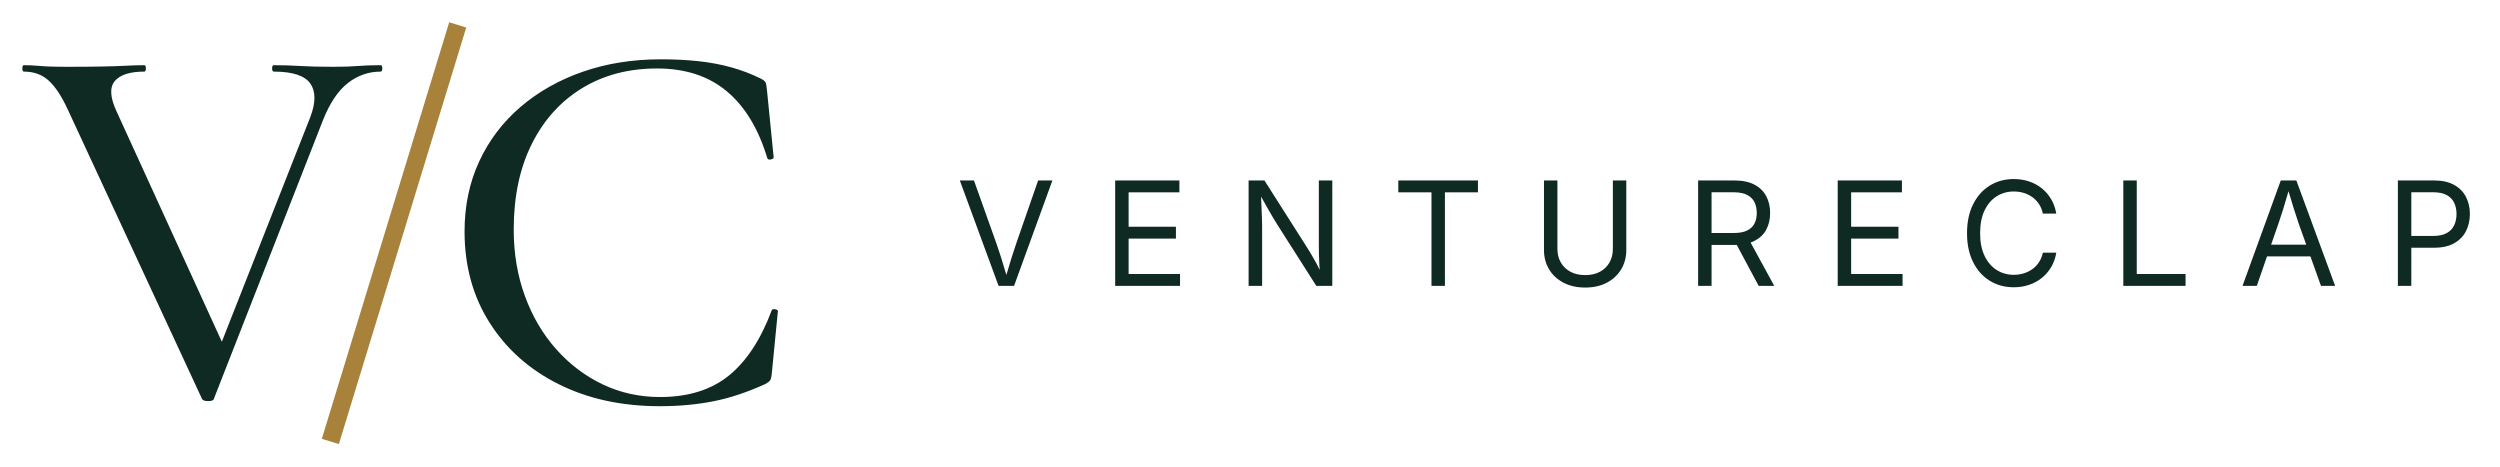
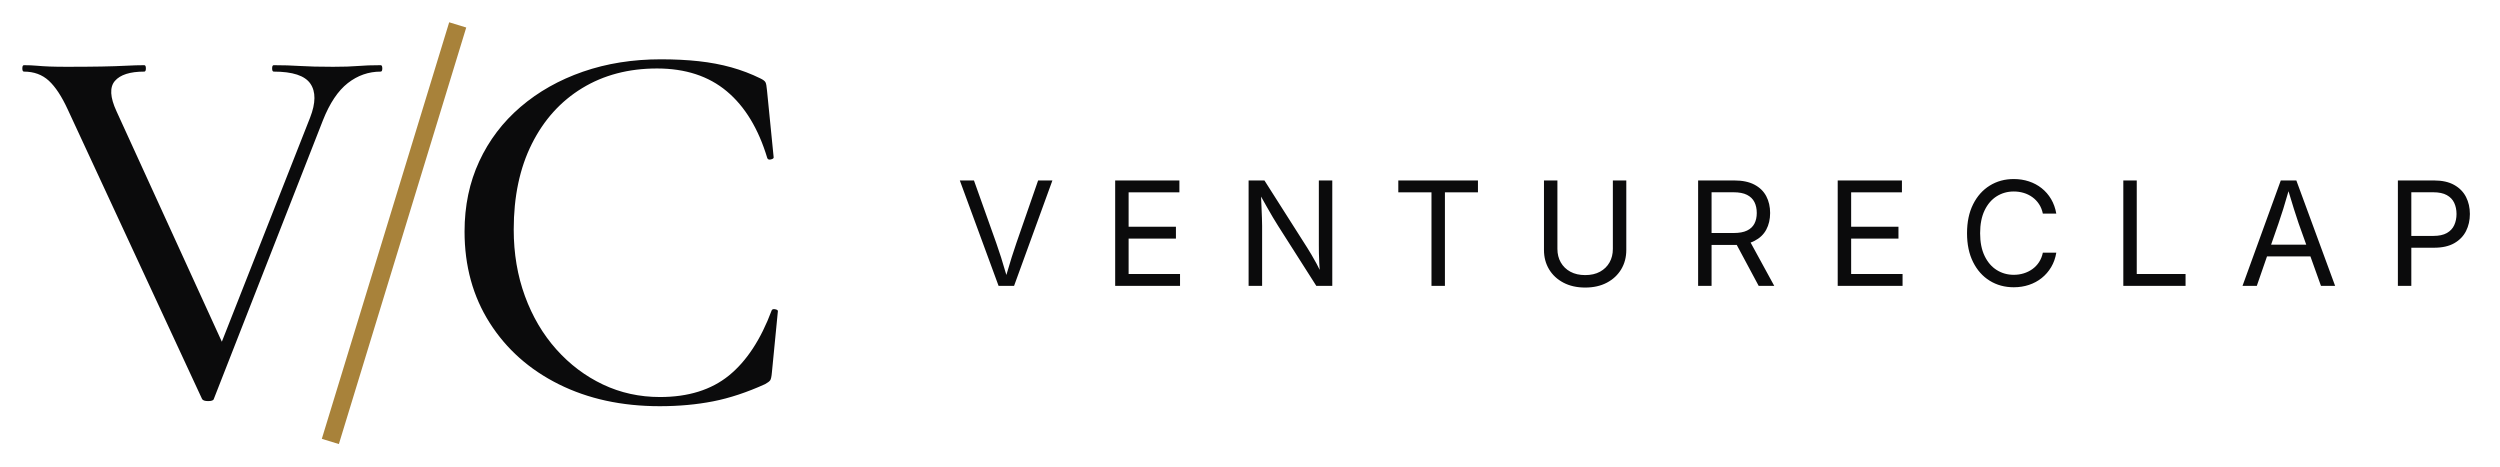
<svg xmlns="http://www.w3.org/2000/svg" viewBox="0 0 224.35 41.85" role="img" aria-label="VentureClap">
  <g transform="translate(2.1 -12.15) scale(1)">
-     <path d="M32.064 18.0Q32.208 18.0 32.208 18.288Q32.208 18.576 32.064 18.576Q30.432 18.576 29.112 19.608Q27.792 20.64 26.88 22.944L17.088 47.952Q17.04 48.144 16.584 48.144Q16.128 48.144 16.032 47.952L3.984 21.984Q3.168 20.208 2.28 19.392Q1.392 18.576 0.048 18.576Q-0.096 18.576 -0.096 18.288Q-0.096 18.0 0.048 18.0Q0.672 18.0 1.2 18.048Q1.728 18.096 2.352 18.12Q2.976 18.144 3.888 18.144Q5.712 18.144 7.008 18.12Q8.304 18.096 9.216 18.048Q10.128 18.0 10.848 18.0Q10.992 18.0 10.992 18.288Q10.992 18.576 10.848 18.576Q8.928 18.576 8.208 19.416Q7.488 20.256 8.352 22.128L17.808 42.816L25.728 22.704Q26.496 20.736 25.752 19.656Q25.008 18.576 22.464 18.576Q22.32 18.576 22.32 18.288Q22.32 18.0 22.464 18.0Q23.712 18.0 24.84 18.072Q25.968 18.144 27.792 18.144Q29.184 18.144 30.024 18.072Q30.864 18.0 32.064 18.0ZM57.205 17.472Q59.041 17.472 60.601 17.642Q62.161 17.813 63.527 18.193Q64.893 18.574 66.143 19.19Q66.496 19.361 66.589 19.524Q66.683 19.687 66.731 20.268L67.329 26.28Q67.329 26.398 67.075 26.459Q66.822 26.52 66.753 26.328Q65.567 22.387 63.121 20.341Q60.676 18.295 56.86 18.295Q53.041 18.295 50.143 20.06Q47.245 21.826 45.623 25.068Q44.001 28.31 44.001 32.748Q44.001 35.976 45.01 38.728Q46.019 41.479 47.827 43.505Q49.636 45.53 52.007 46.655Q54.378 47.779 57.129 47.779Q60.933 47.779 63.31 45.852Q65.687 43.925 67.153 39.998Q67.223 39.854 67.465 39.902Q67.708 39.95 67.708 40.068L67.173 45.545Q67.125 46.121 67.018 46.276Q66.911 46.43 66.558 46.622Q64.122 47.729 61.895 48.166Q59.668 48.602 57.102 48.602Q51.997 48.602 48.045 46.632Q44.092 44.662 41.841 41.116Q39.589 37.57 39.589 32.926Q39.589 29.47 40.905 26.632Q42.22 23.794 44.613 21.745Q47.005 19.697 50.212 18.584Q53.418 17.472 57.205 17.472Z" fill="#0F2A22" />
+     <path d="M32.064 18.0Q32.208 18.0 32.208 18.288Q32.208 18.576 32.064 18.576Q30.432 18.576 29.112 19.608Q27.792 20.64 26.88 22.944L17.088 47.952Q17.04 48.144 16.584 48.144Q16.128 48.144 16.032 47.952L3.984 21.984Q3.168 20.208 2.28 19.392Q1.392 18.576 0.048 18.576Q-0.096 18.576 -0.096 18.288Q-0.096 18.0 0.048 18.0Q0.672 18.0 1.2 18.048Q1.728 18.096 2.352 18.12Q2.976 18.144 3.888 18.144Q5.712 18.144 7.008 18.12Q8.304 18.096 9.216 18.048Q10.128 18.0 10.848 18.0Q10.992 18.0 10.992 18.288Q10.992 18.576 10.848 18.576Q8.928 18.576 8.208 19.416Q7.488 20.256 8.352 22.128L17.808 42.816L25.728 22.704Q26.496 20.736 25.752 19.656Q25.008 18.576 22.464 18.576Q22.32 18.576 22.32 18.288Q22.32 18.0 22.464 18.0Q23.712 18.0 24.84 18.072Q25.968 18.144 27.792 18.144Q29.184 18.144 30.024 18.072Q30.864 18.0 32.064 18.0ZM57.205 17.472Q59.041 17.472 60.601 17.642Q62.161 17.813 63.527 18.193Q64.893 18.574 66.143 19.19Q66.496 19.361 66.589 19.524Q66.683 19.687 66.731 20.268L67.329 26.28Q67.329 26.398 67.075 26.459Q66.822 26.52 66.753 26.328Q65.567 22.387 63.121 20.341Q60.676 18.295 56.86 18.295Q53.041 18.295 50.143 20.06Q47.245 21.826 45.623 25.068Q44.001 28.31 44.001 32.748Q44.001 35.976 45.01 38.728Q46.019 41.479 47.827 43.505Q49.636 45.53 52.007 46.655Q54.378 47.779 57.129 47.779Q60.933 47.779 63.31 45.852Q65.687 43.925 67.153 39.998Q67.223 39.854 67.465 39.902Q67.708 39.95 67.708 40.068L67.173 45.545Q67.125 46.121 67.018 46.276Q66.911 46.43 66.558 46.622Q64.122 47.729 61.895 48.166Q59.668 48.602 57.102 48.602Q51.997 48.602 48.045 46.632Q44.092 44.662 41.841 41.116Q39.589 37.57 39.589 32.926Q39.589 29.47 40.905 26.632Q42.22 23.794 44.613 21.745Q47.005 19.697 50.212 18.584Q53.418 17.472 57.205 17.472Z" fill="#0B0B0C" />
    <path d="M38.21 14.15L39.74 14.62L28.31 52.00L26.78 51.53Z" fill="#A8823A" />
  </g>
-   <path d="M89.612 25.652 86.134 16.194H87.403L89.403 21.806Q89.574 22.288 89.835 23.094Q90.044 23.754 90.311 24.675Q90.584 23.729 90.793 23.075Q91.047 22.288 91.212 21.806L93.161 16.194H94.443L91.003 25.652ZM100.076 25.652V16.194H105.839V17.261H101.282V20.346H105.528V21.412H101.282V24.586H105.896V25.652ZM112.05 25.652V16.194H113.471L117.318 22.243Q117.47 22.478 117.686 22.847Q117.902 23.215 118.156 23.678Q118.296 23.938 118.429 24.218Q118.404 23.913 118.391 23.621Q118.366 23.126 118.359 22.707Q118.353 22.288 118.353 21.996V16.194H119.559V25.652H118.124L114.697 20.269Q114.462 19.895 114.224 19.498Q113.986 19.101 113.681 18.556Q113.459 18.168 113.167 17.641Q113.186 18.105 113.205 18.517Q113.23 19.114 113.246 19.558Q113.262 20.003 113.262 20.257V25.652ZM125.484 17.261V16.194H132.631V17.261H129.667V25.652H128.461V17.261ZM142.256 25.805Q141.139 25.805 140.304 25.367Q139.47 24.929 139.013 24.167Q138.556 23.405 138.556 22.434V16.194H139.762V22.339Q139.762 23.018 140.063 23.548Q140.365 24.078 140.923 24.383Q141.482 24.687 142.256 24.687Q143.031 24.687 143.586 24.383Q144.142 24.078 144.44 23.548Q144.738 23.018 144.738 22.339V16.194H145.944V22.434Q145.944 23.405 145.487 24.167Q145.03 24.929 144.202 25.367Q143.373 25.805 142.256 25.805ZM152.389 25.652V16.194H155.627Q156.731 16.194 157.445 16.572Q158.159 16.95 158.505 17.61Q158.851 18.27 158.851 19.114Q158.851 19.958 158.505 20.606Q158.159 21.253 157.449 21.615Q157.283 21.704 157.099 21.767L159.22 25.652H157.823L155.855 21.977Q155.747 21.983 155.633 21.983H153.596V25.652ZM153.596 20.91H155.576Q156.325 20.91 156.779 20.691Q157.233 20.472 157.442 20.069Q157.652 19.666 157.652 19.114Q157.652 18.549 157.442 18.133Q157.233 17.718 156.776 17.486Q156.319 17.254 155.563 17.254H153.596ZM164.916 25.652V16.194H170.679V17.261H166.122V20.346H170.368V21.412H166.122V24.586H170.736V25.652ZM180.717 25.779Q179.505 25.779 178.556 25.192Q177.607 24.605 177.064 23.516Q176.521 22.428 176.521 20.93Q176.521 19.425 177.064 18.337Q177.607 17.248 178.556 16.658Q179.505 16.067 180.717 16.067Q181.435 16.067 182.072 16.277Q182.71 16.486 183.218 16.889Q183.726 17.292 184.066 17.867Q184.405 18.441 184.532 19.171H183.326Q183.225 18.682 182.98 18.314Q182.736 17.946 182.384 17.692Q182.031 17.438 181.606 17.311Q181.181 17.184 180.717 17.184Q179.867 17.184 179.181 17.616Q178.496 18.048 178.096 18.882Q177.696 19.717 177.696 20.93Q177.696 22.136 178.099 22.97Q178.502 23.805 179.187 24.233Q179.873 24.662 180.717 24.662Q181.181 24.662 181.606 24.532Q182.031 24.402 182.384 24.151Q182.736 23.9 182.98 23.529Q183.225 23.158 183.326 22.675H184.532Q184.412 23.399 184.072 23.97Q183.732 24.541 183.225 24.948Q182.717 25.354 182.079 25.566Q181.441 25.779 180.717 25.779ZM190.546 25.652V16.194H191.752V24.586H196.132V25.652ZM201.244 25.652 204.678 16.194H206.074L209.553 25.652H208.283L207.338 23.012H203.44L202.526 25.652ZM206.963 21.958 206.277 20.041Q206.093 19.52 205.852 18.74Q205.649 18.098 205.37 17.159Q205.097 18.111 204.894 18.765Q204.64 19.558 204.475 20.041L203.808 21.958ZM215.186 25.652V16.194H218.423Q219.527 16.194 220.241 16.597Q220.956 17 221.302 17.68Q221.647 18.359 221.647 19.203Q221.647 20.047 221.302 20.733Q220.956 21.418 220.245 21.825Q219.534 22.231 218.429 22.231H216.392V25.652ZM216.392 21.171H218.372Q219.121 21.171 219.578 20.914Q220.035 20.657 220.241 20.209Q220.448 19.762 220.448 19.203Q220.448 18.644 220.241 18.203Q220.035 17.762 219.575 17.508Q219.115 17.254 218.359 17.254H216.392Z" fill="#0F2A22" />
+   <path d="M89.612 25.652 86.134 16.194H87.403L89.403 21.806Q89.574 22.288 89.835 23.094Q90.044 23.754 90.311 24.675Q90.584 23.729 90.793 23.075Q91.047 22.288 91.212 21.806L93.161 16.194H94.443L91.003 25.652ZM100.076 25.652V16.194H105.839V17.261H101.282V20.346H105.528V21.412H101.282V24.586H105.896V25.652ZM112.05 25.652V16.194H113.471L117.318 22.243Q117.47 22.478 117.686 22.847Q117.902 23.215 118.156 23.678Q118.296 23.938 118.429 24.218Q118.404 23.913 118.391 23.621Q118.366 23.126 118.359 22.707Q118.353 22.288 118.353 21.996V16.194H119.559V25.652H118.124L114.697 20.269Q114.462 19.895 114.224 19.498Q113.986 19.101 113.681 18.556Q113.459 18.168 113.167 17.641Q113.186 18.105 113.205 18.517Q113.23 19.114 113.246 19.558Q113.262 20.003 113.262 20.257V25.652ZM125.484 17.261V16.194H132.631V17.261H129.667V25.652H128.461V17.261ZM142.256 25.805Q141.139 25.805 140.304 25.367Q139.47 24.929 139.013 24.167Q138.556 23.405 138.556 22.434V16.194H139.762V22.339Q139.762 23.018 140.063 23.548Q140.365 24.078 140.923 24.383Q141.482 24.687 142.256 24.687Q143.031 24.687 143.586 24.383Q144.142 24.078 144.44 23.548Q144.738 23.018 144.738 22.339V16.194H145.944V22.434Q145.944 23.405 145.487 24.167Q145.03 24.929 144.202 25.367Q143.373 25.805 142.256 25.805ZM152.389 25.652V16.194H155.627Q156.731 16.194 157.445 16.572Q158.159 16.95 158.505 17.61Q158.851 18.27 158.851 19.114Q158.851 19.958 158.505 20.606Q158.159 21.253 157.449 21.615Q157.283 21.704 157.099 21.767L159.22 25.652H157.823L155.855 21.977Q155.747 21.983 155.633 21.983H153.596V25.652ZM153.596 20.91H155.576Q156.325 20.91 156.779 20.691Q157.233 20.472 157.442 20.069Q157.652 19.666 157.652 19.114Q157.652 18.549 157.442 18.133Q157.233 17.718 156.776 17.486Q156.319 17.254 155.563 17.254H153.596ZM164.916 25.652V16.194H170.679V17.261H166.122V20.346H170.368V21.412H166.122V24.586H170.736V25.652ZM180.717 25.779Q179.505 25.779 178.556 25.192Q177.607 24.605 177.064 23.516Q176.521 22.428 176.521 20.93Q176.521 19.425 177.064 18.337Q177.607 17.248 178.556 16.658Q179.505 16.067 180.717 16.067Q181.435 16.067 182.072 16.277Q182.71 16.486 183.218 16.889Q183.726 17.292 184.066 17.867Q184.405 18.441 184.532 19.171H183.326Q183.225 18.682 182.98 18.314Q182.736 17.946 182.384 17.692Q182.031 17.438 181.606 17.311Q181.181 17.184 180.717 17.184Q179.867 17.184 179.181 17.616Q178.496 18.048 178.096 18.882Q177.696 19.717 177.696 20.93Q177.696 22.136 178.099 22.97Q178.502 23.805 179.187 24.233Q179.873 24.662 180.717 24.662Q181.181 24.662 181.606 24.532Q182.031 24.402 182.384 24.151Q182.736 23.9 182.98 23.529Q183.225 23.158 183.326 22.675H184.532Q184.412 23.399 184.072 23.97Q183.732 24.541 183.225 24.948Q182.717 25.354 182.079 25.566Q181.441 25.779 180.717 25.779ZM190.546 25.652V16.194H191.752V24.586H196.132V25.652ZM201.244 25.652 204.678 16.194H206.074L209.553 25.652H208.283L207.338 23.012H203.44L202.526 25.652ZM206.963 21.958 206.277 20.041Q206.093 19.52 205.852 18.74Q205.649 18.098 205.37 17.159Q205.097 18.111 204.894 18.765Q204.64 19.558 204.475 20.041L203.808 21.958ZM215.186 25.652V16.194H218.423Q219.527 16.194 220.241 16.597Q220.956 17 221.302 17.68Q221.647 18.359 221.647 19.203Q221.647 20.047 221.302 20.733Q220.956 21.418 220.245 21.825Q219.534 22.231 218.429 22.231H216.392V25.652ZM216.392 21.171H218.372Q219.121 21.171 219.578 20.914Q220.035 20.657 220.241 20.209Q220.448 19.762 220.448 19.203Q220.448 18.644 220.241 18.203Q220.035 17.762 219.575 17.508Q219.115 17.254 218.359 17.254H216.392Z" fill="#0B0B0C" />
</svg>
